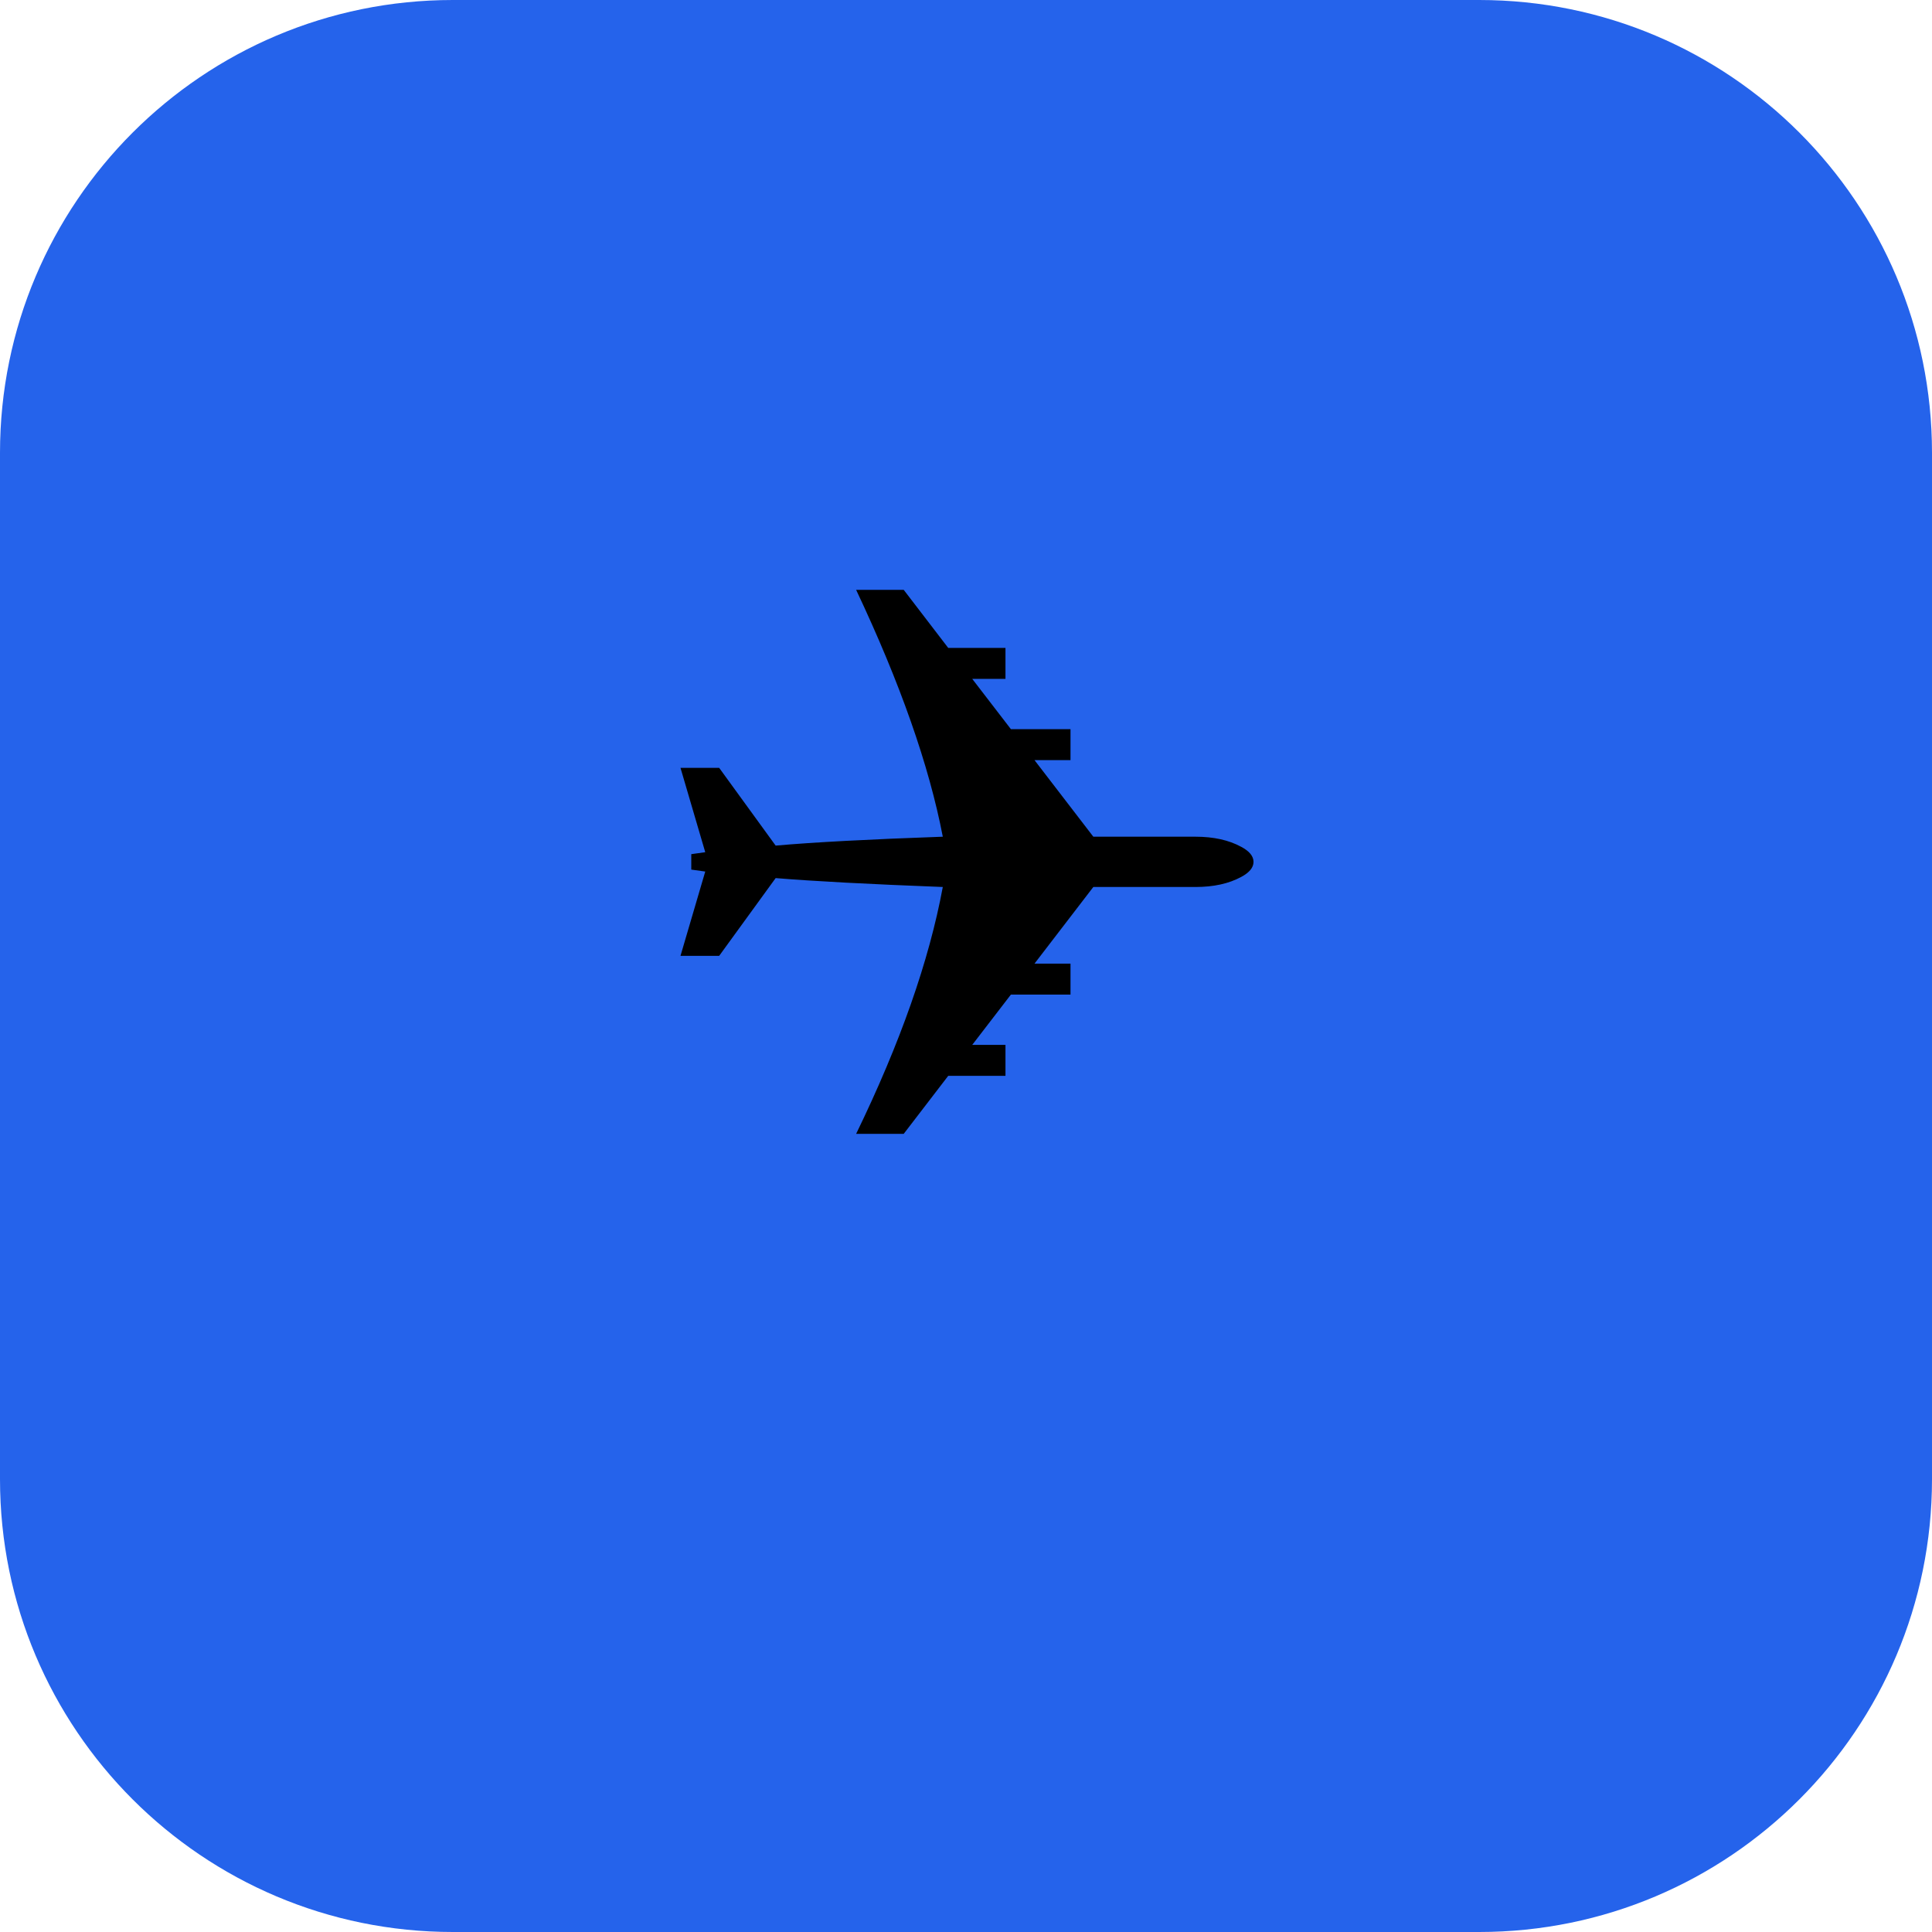
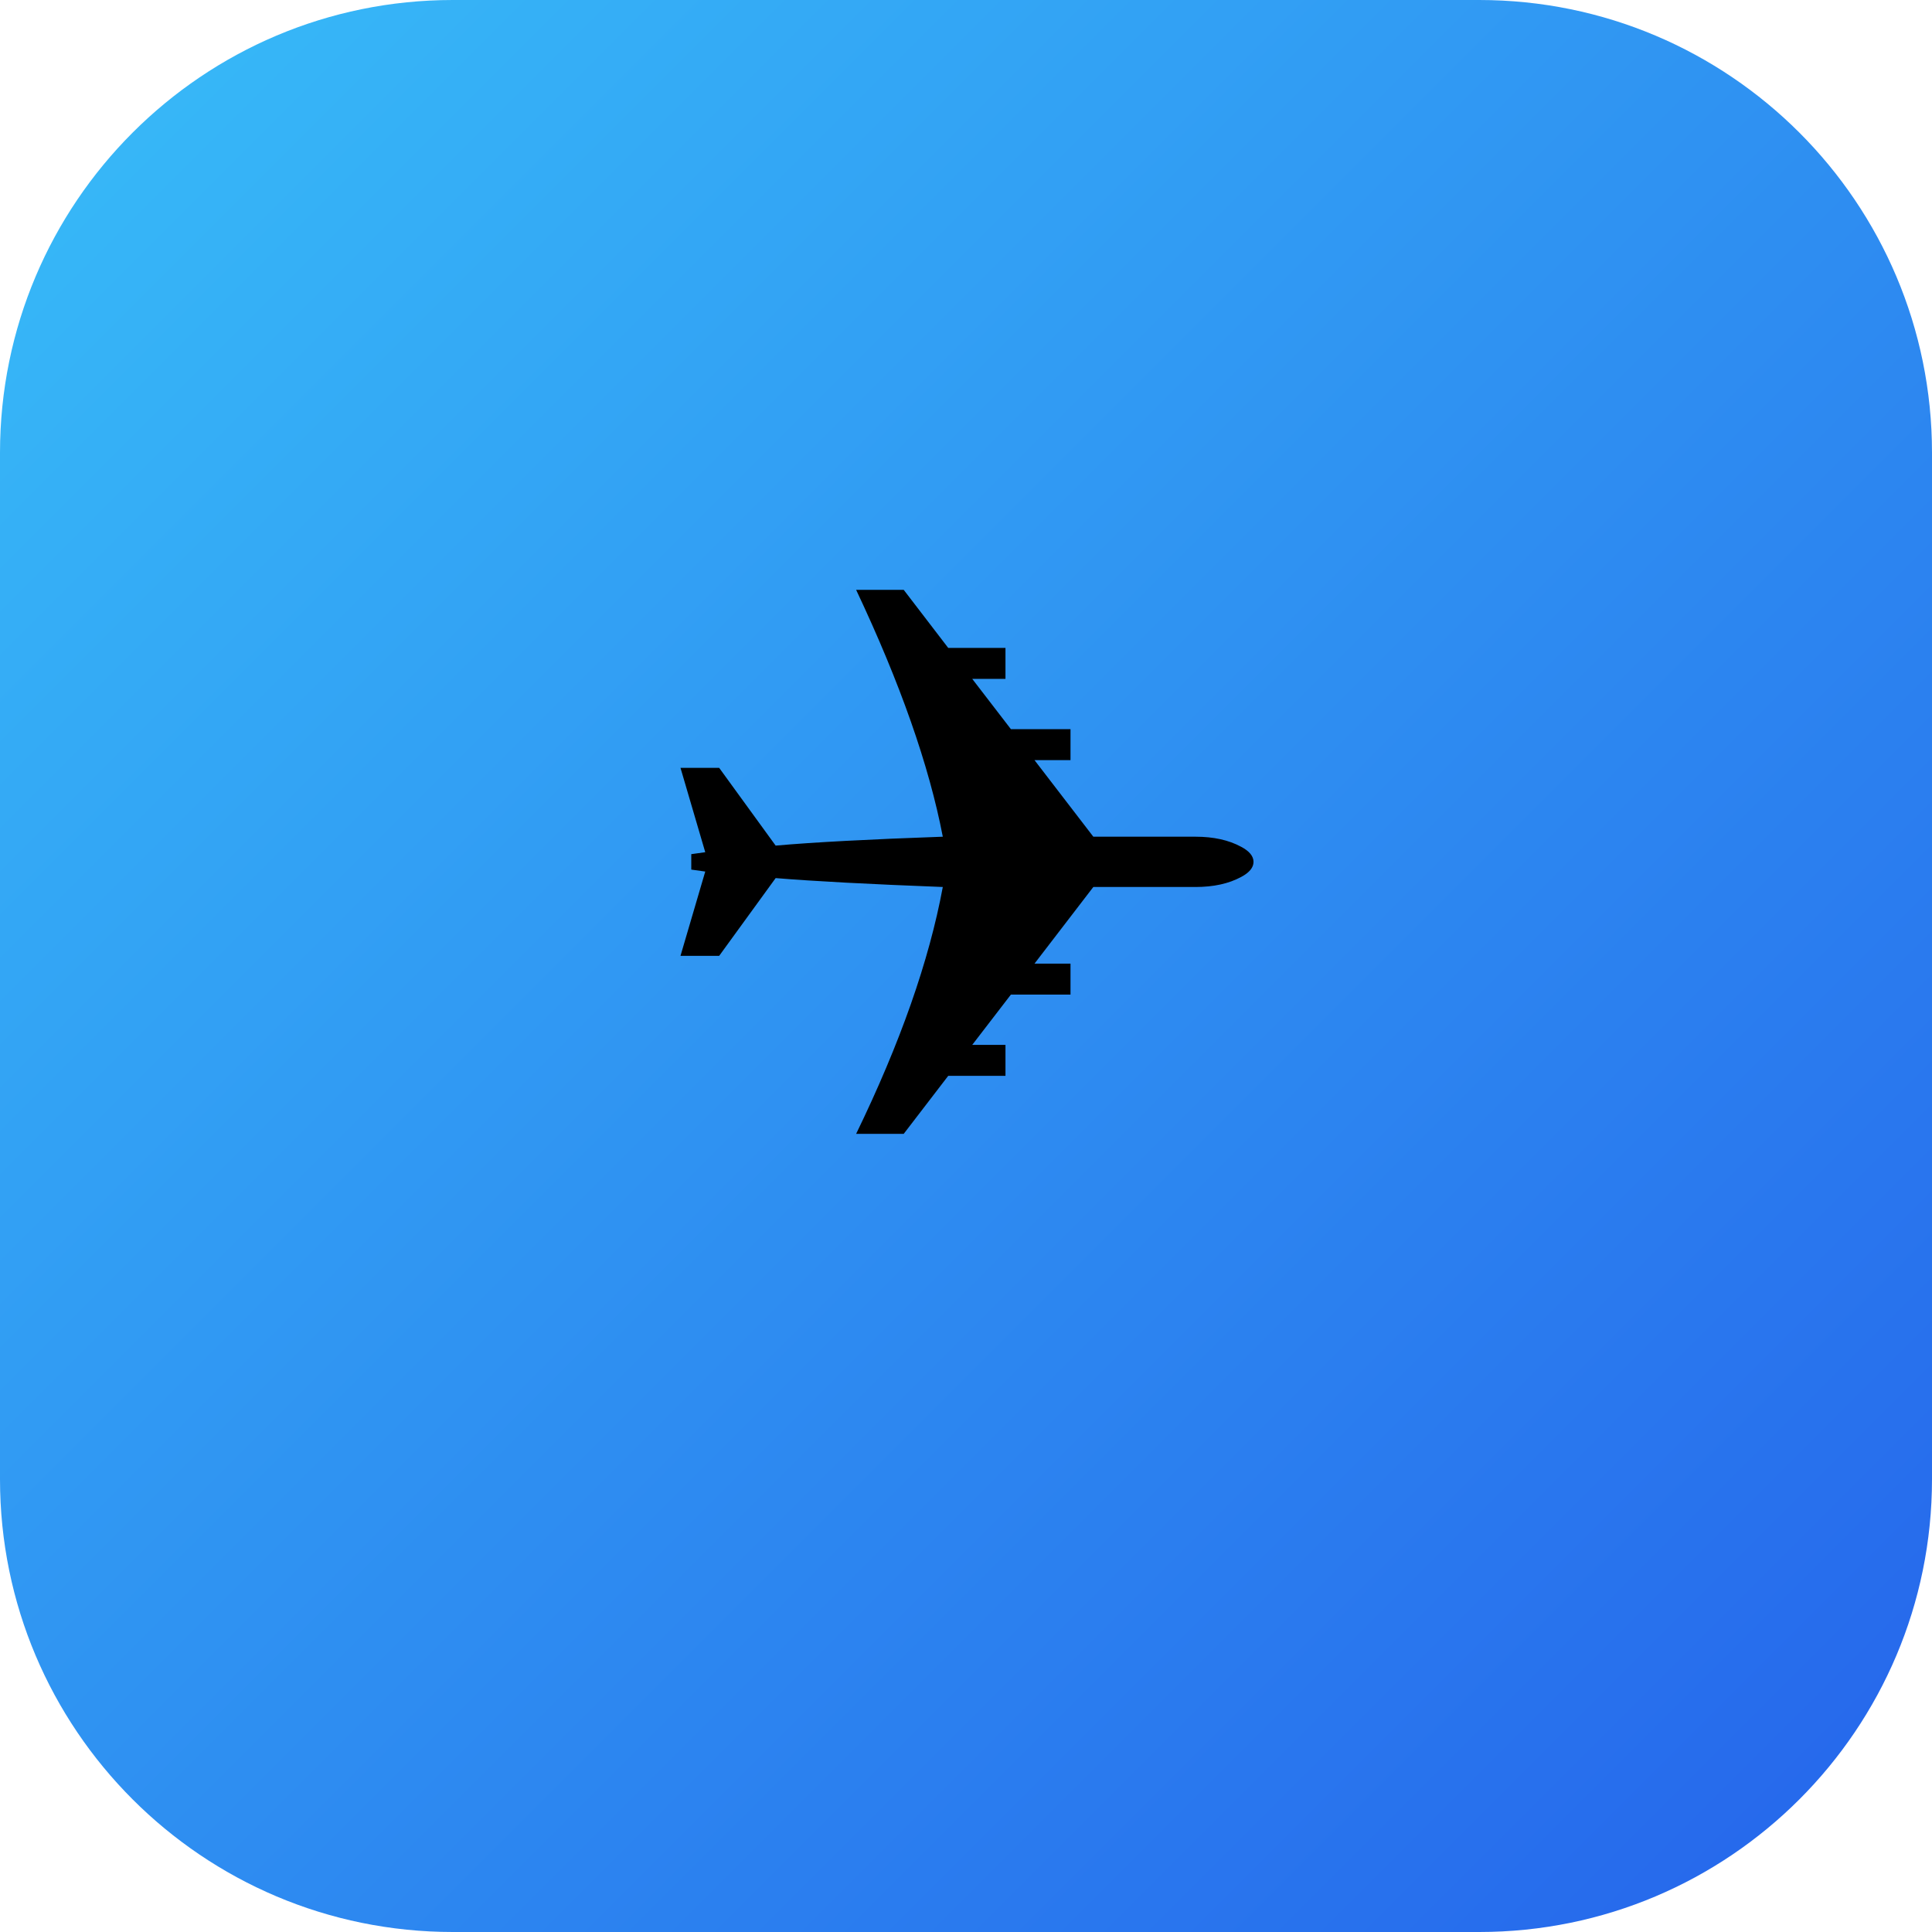
<svg xmlns="http://www.w3.org/2000/svg" width="512" height="512">
-   <rect width="512" height="512" rx="120" fill="#2563eb" />
+   <defs>
+     <linearGradient id="g" x1="0" y1="0" x2="1" y2="1">
+       <stop stop-color="#38BDF8" />
+       <stop offset="1" stop-color="#2563EB" />
+     </linearGradient>
+   </defs>
+   <rect width="512" height="512" rx="120" fill="url(#g)" />
  <text x="256" y="305" text-anchor="middle" font-size="210" font-family="Arial">✈</text>
</svg>
